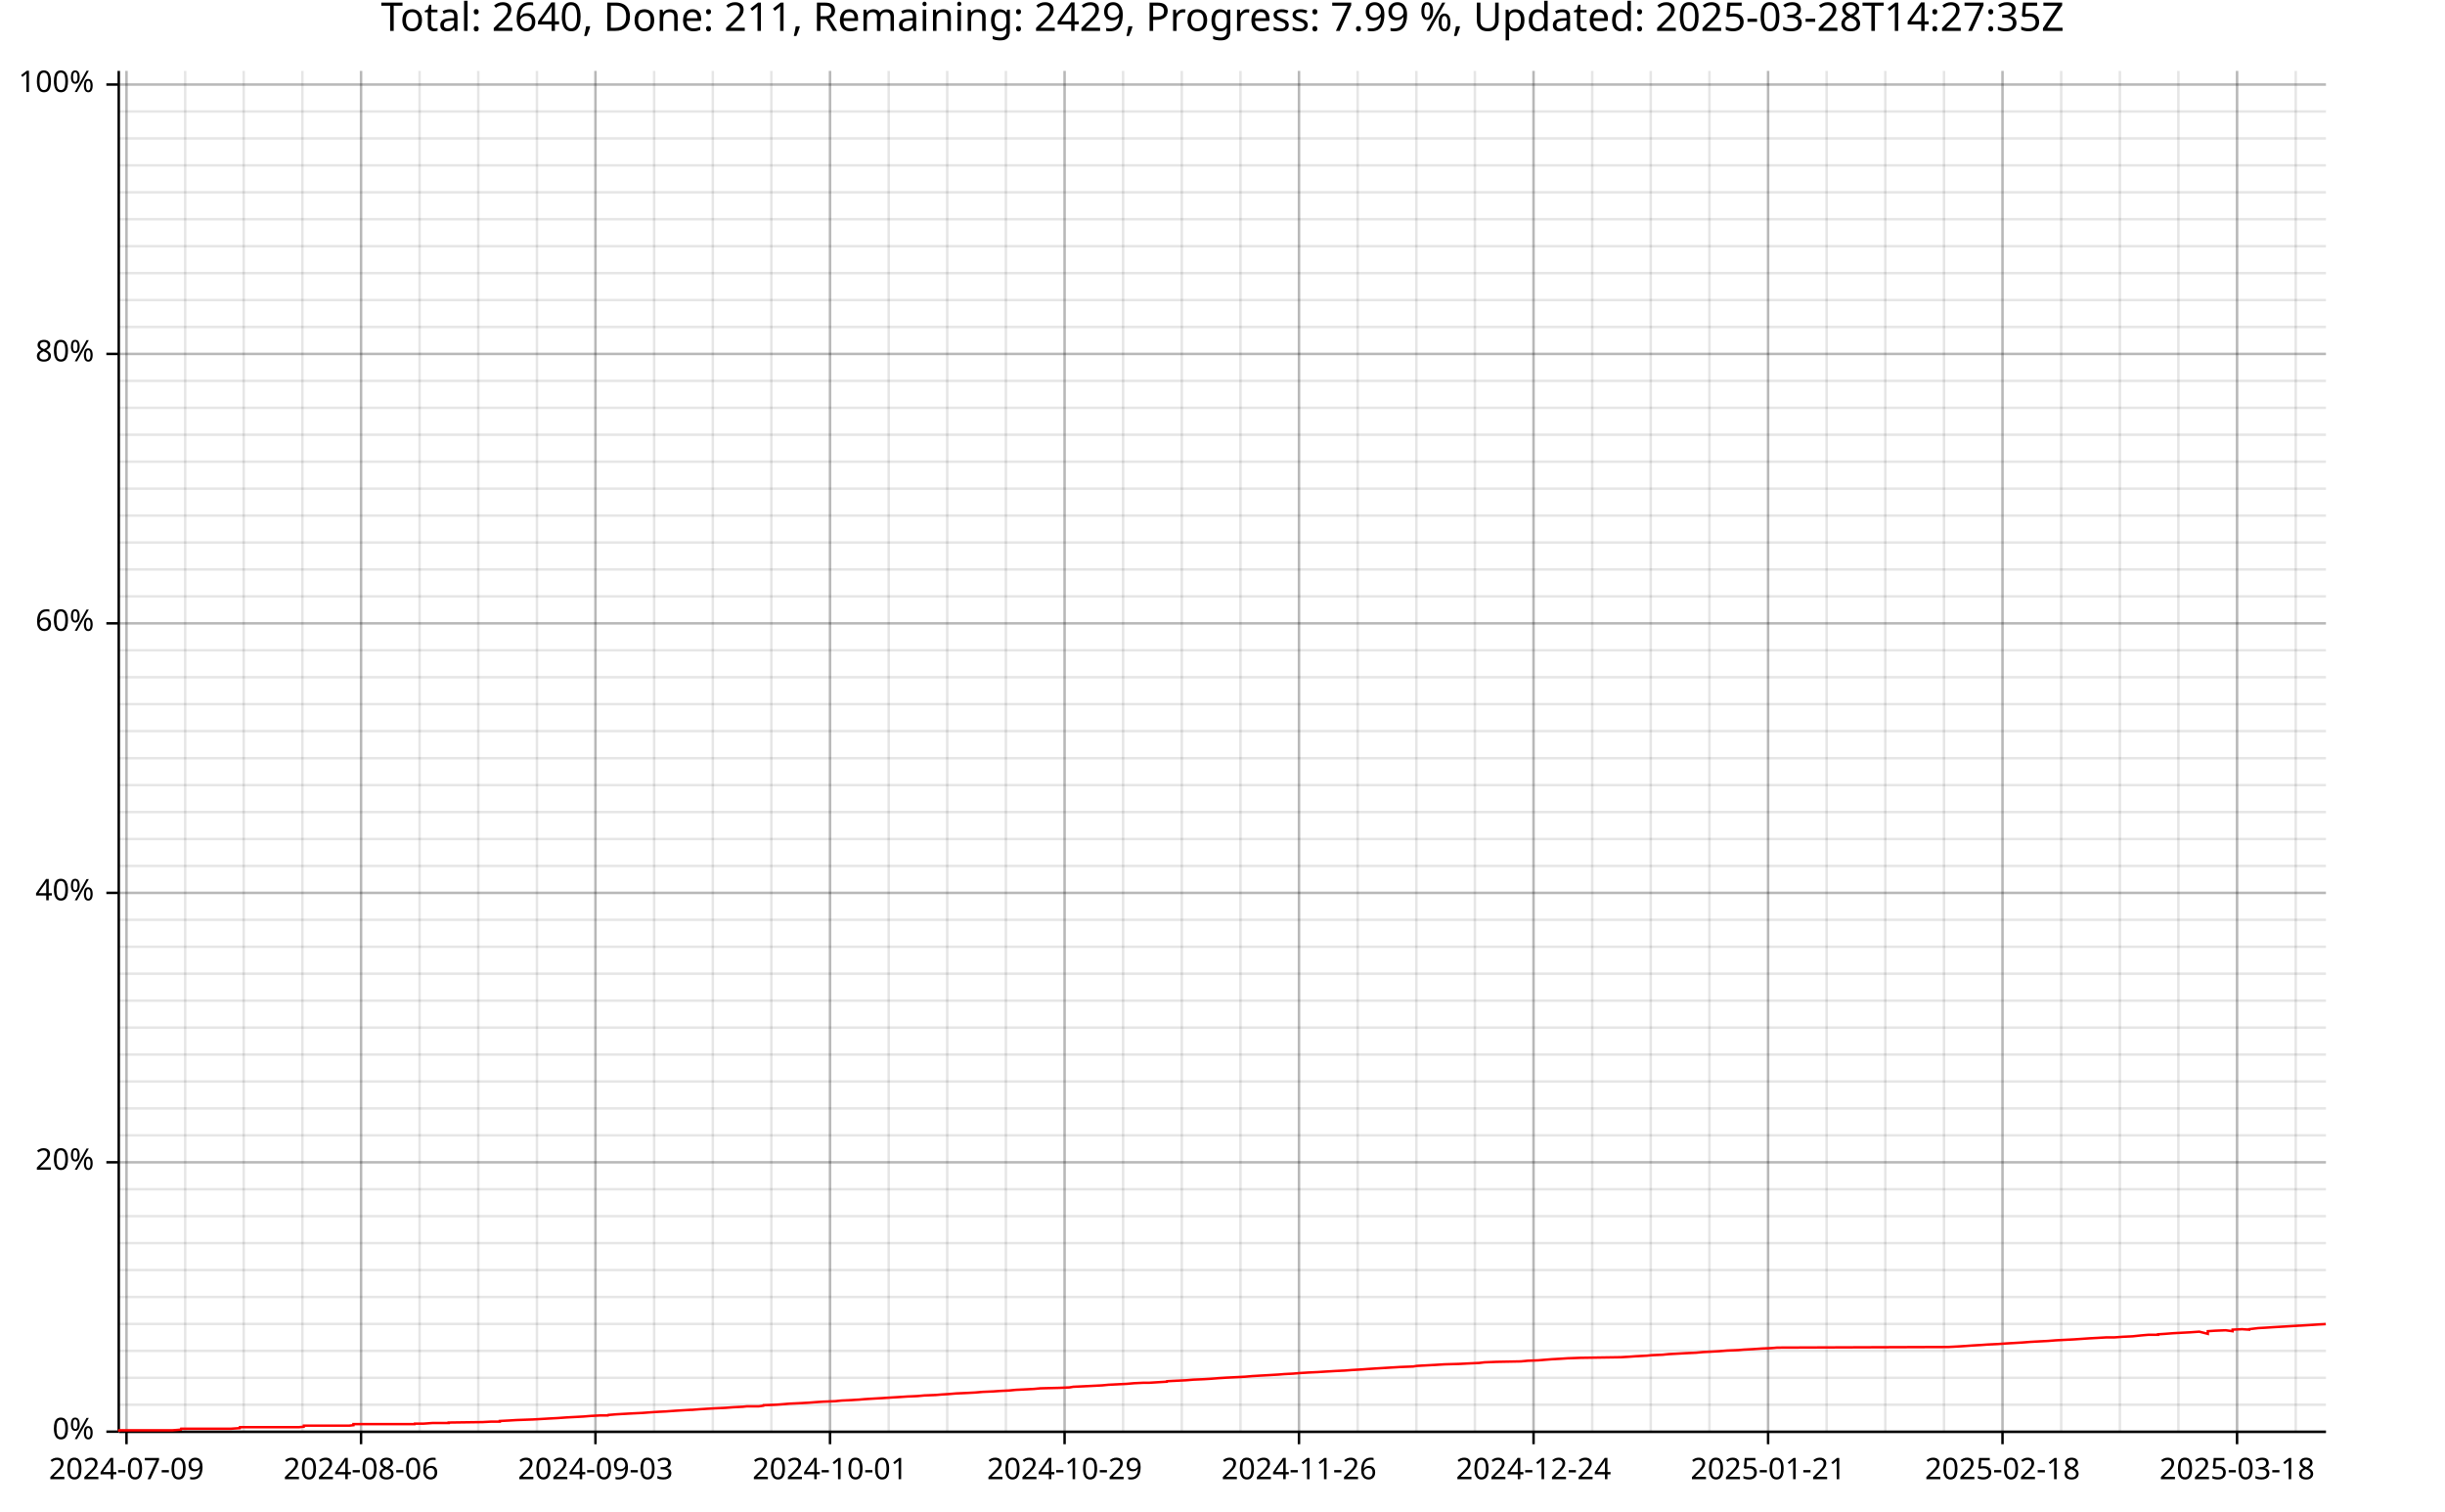
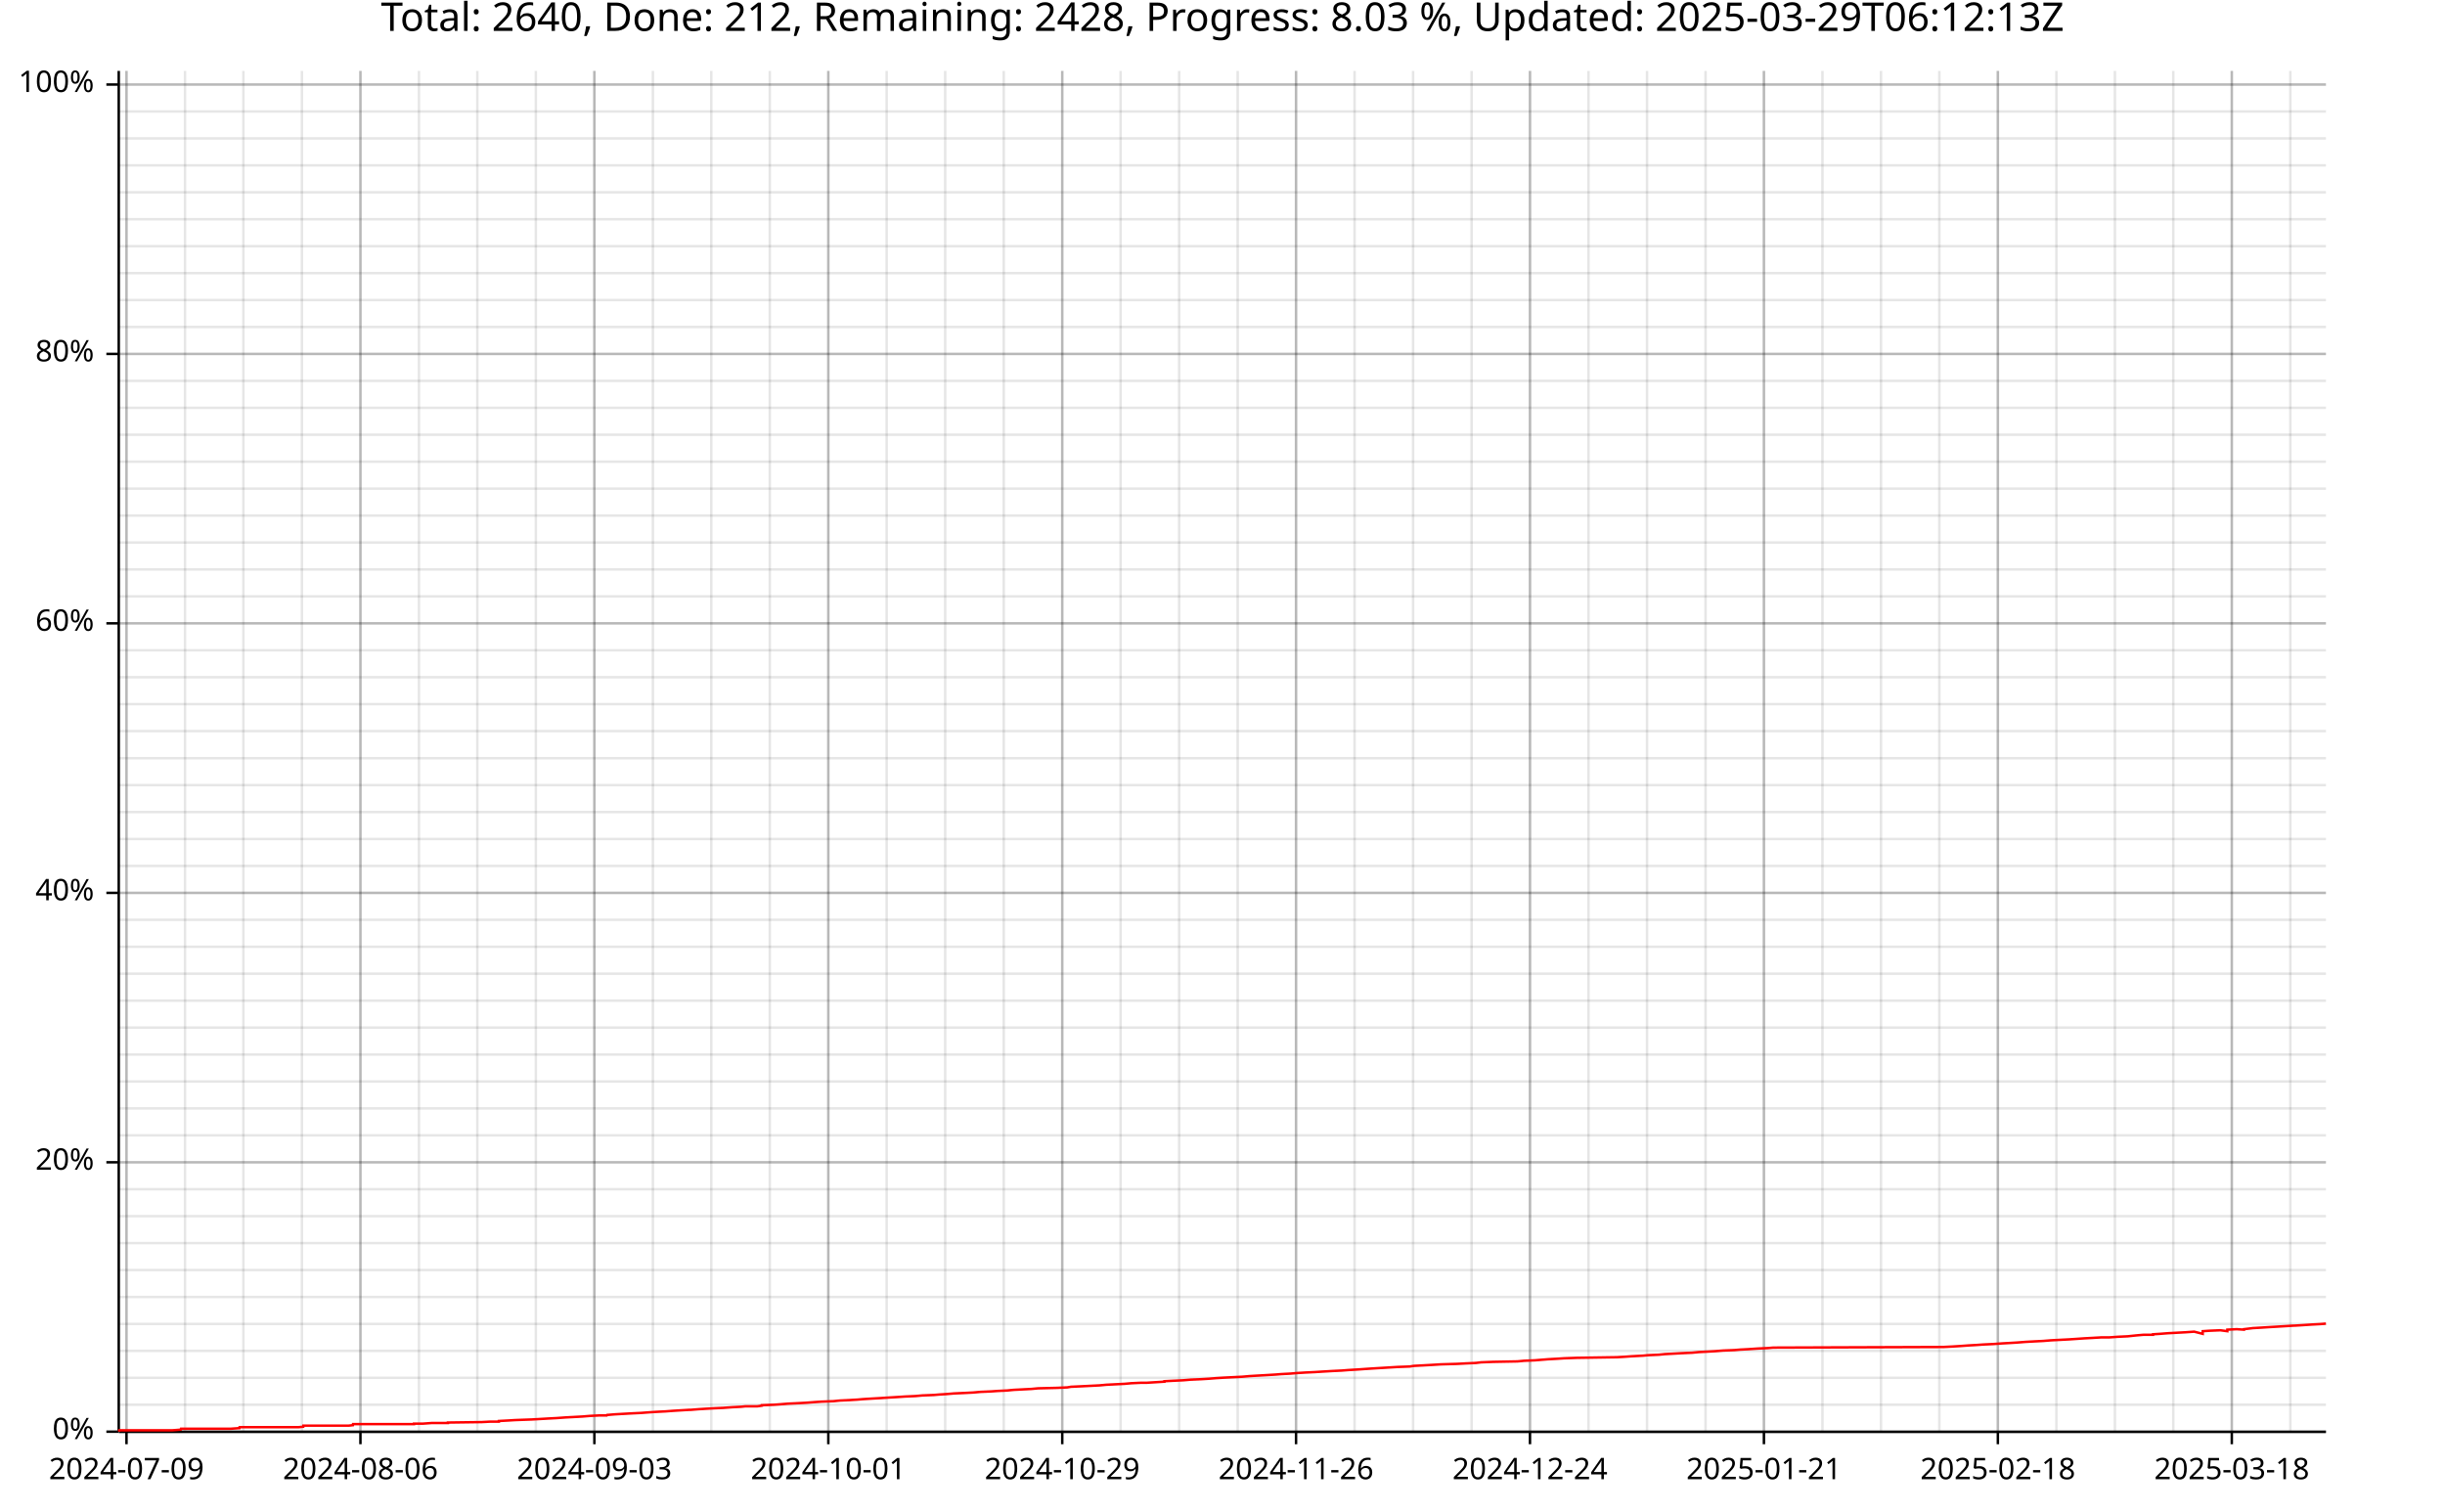
<svg xmlns="http://www.w3.org/2000/svg" width="987" height="610" viewBox="0 0 15792 9760">
  <text x="7896" y="5" dy="0.76em" text-anchor="middle" font-family="sans-serif" font-size="256" opacity="1" fill="#000000">
- Total: 2640, Done: 211, Remaining: 2429, Progress: 7.99 %, Updated: 2025-03-28T14:27:35Z
+ Total: 2640, Done: 212, Remaining: 2428, Progress: 8.03 %, Updated: 2025-03-29T06:12:13Z
</text>
  <line opacity="0.1" stroke="#000000" stroke-width="16" x1="817" y1="9247" x2="817" y2="458" />
-   <line opacity="0.1" stroke="#000000" stroke-width="16" x1="1196" y1="9247" x2="1196" y2="458" />
-   <line opacity="0.1" stroke="#000000" stroke-width="16" x1="1574" y1="9247" x2="1574" y2="458" />
-   <line opacity="0.1" stroke="#000000" stroke-width="16" x1="1953" y1="9247" x2="1953" y2="458" />
-   <line opacity="0.1" stroke="#000000" stroke-width="16" x1="2332" y1="9247" x2="2332" y2="458" />
-   <line opacity="0.1" stroke="#000000" stroke-width="16" x1="2710" y1="9247" x2="2710" y2="458" />
-   <line opacity="0.1" stroke="#000000" stroke-width="16" x1="3089" y1="9247" x2="3089" y2="458" />
-   <line opacity="0.1" stroke="#000000" stroke-width="16" x1="3468" y1="9247" x2="3468" y2="458" />
-   <line opacity="0.1" stroke="#000000" stroke-width="16" x1="3846" y1="9247" x2="3846" y2="458" />
-   <line opacity="0.1" stroke="#000000" stroke-width="16" x1="4225" y1="9247" x2="4225" y2="458" />
-   <line opacity="0.1" stroke="#000000" stroke-width="16" x1="4604" y1="9247" x2="4604" y2="458" />
-   <line opacity="0.1" stroke="#000000" stroke-width="16" x1="4982" y1="9247" x2="4982" y2="458" />
-   <line opacity="0.1" stroke="#000000" stroke-width="16" x1="5361" y1="9247" x2="5361" y2="458" />
-   <line opacity="0.1" stroke="#000000" stroke-width="16" x1="5740" y1="9247" x2="5740" y2="458" />
-   <line opacity="0.1" stroke="#000000" stroke-width="16" x1="6118" y1="9247" x2="6118" y2="458" />
-   <line opacity="0.1" stroke="#000000" stroke-width="16" x1="6497" y1="9247" x2="6497" y2="458" />
-   <line opacity="0.1" stroke="#000000" stroke-width="16" x1="6876" y1="9247" x2="6876" y2="458" />
-   <line opacity="0.1" stroke="#000000" stroke-width="16" x1="7254" y1="9247" x2="7254" y2="458" />
-   <line opacity="0.1" stroke="#000000" stroke-width="16" x1="7633" y1="9247" x2="7633" y2="458" />
-   <line opacity="0.1" stroke="#000000" stroke-width="16" x1="8012" y1="9247" x2="8012" y2="458" />
-   <line opacity="0.1" stroke="#000000" stroke-width="16" x1="8390" y1="9247" x2="8390" y2="458" />
-   <line opacity="0.1" stroke="#000000" stroke-width="16" x1="8769" y1="9247" x2="8769" y2="458" />
-   <line opacity="0.1" stroke="#000000" stroke-width="16" x1="9148" y1="9247" x2="9148" y2="458" />
-   <line opacity="0.1" stroke="#000000" stroke-width="16" x1="9526" y1="9247" x2="9526" y2="458" />
-   <line opacity="0.1" stroke="#000000" stroke-width="16" x1="9905" y1="9247" x2="9905" y2="458" />
-   <line opacity="0.1" stroke="#000000" stroke-width="16" x1="10284" y1="9247" x2="10284" y2="458" />
-   <line opacity="0.1" stroke="#000000" stroke-width="16" x1="10662" y1="9247" x2="10662" y2="458" />
-   <line opacity="0.1" stroke="#000000" stroke-width="16" x1="11041" y1="9247" x2="11041" y2="458" />
-   <line opacity="0.1" stroke="#000000" stroke-width="16" x1="11420" y1="9247" x2="11420" y2="458" />
-   <line opacity="0.1" stroke="#000000" stroke-width="16" x1="11798" y1="9247" x2="11798" y2="458" />
-   <line opacity="0.1" stroke="#000000" stroke-width="16" x1="12177" y1="9247" x2="12177" y2="458" />
-   <line opacity="0.1" stroke="#000000" stroke-width="16" x1="12556" y1="9247" x2="12556" y2="458" />
-   <line opacity="0.1" stroke="#000000" stroke-width="16" x1="12934" y1="9247" x2="12934" y2="458" />
-   <line opacity="0.1" stroke="#000000" stroke-width="16" x1="13313" y1="9247" x2="13313" y2="458" />
-   <line opacity="0.1" stroke="#000000" stroke-width="16" x1="13692" y1="9247" x2="13692" y2="458" />
-   <line opacity="0.1" stroke="#000000" stroke-width="16" x1="14070" y1="9247" x2="14070" y2="458" />
-   <line opacity="0.1" stroke="#000000" stroke-width="16" x1="14449" y1="9247" x2="14449" y2="458" />
-   <line opacity="0.1" stroke="#000000" stroke-width="16" x1="14828" y1="9247" x2="14828" y2="458" />
+   <line opacity="0.1" stroke="#000000" stroke-width="16" x1="1195" y1="9247" x2="1195" y2="458" />
+   <line opacity="0.1" stroke="#000000" stroke-width="16" x1="1572" y1="9247" x2="1572" y2="458" />
+   <line opacity="0.1" stroke="#000000" stroke-width="16" x1="1950" y1="9247" x2="1950" y2="458" />
+   <line opacity="0.1" stroke="#000000" stroke-width="16" x1="2328" y1="9247" x2="2328" y2="458" />
+   <line opacity="0.1" stroke="#000000" stroke-width="16" x1="2706" y1="9247" x2="2706" y2="458" />
+   <line opacity="0.1" stroke="#000000" stroke-width="16" x1="3083" y1="9247" x2="3083" y2="458" />
+   <line opacity="0.1" stroke="#000000" stroke-width="16" x1="3461" y1="9247" x2="3461" y2="458" />
+   <line opacity="0.1" stroke="#000000" stroke-width="16" x1="3839" y1="9247" x2="3839" y2="458" />
+   <line opacity="0.1" stroke="#000000" stroke-width="16" x1="4217" y1="9247" x2="4217" y2="458" />
+   <line opacity="0.1" stroke="#000000" stroke-width="16" x1="4594" y1="9247" x2="4594" y2="458" />
+   <line opacity="0.1" stroke="#000000" stroke-width="16" x1="4972" y1="9247" x2="4972" y2="458" />
+   <line opacity="0.1" stroke="#000000" stroke-width="16" x1="5350" y1="9247" x2="5350" y2="458" />
+   <line opacity="0.1" stroke="#000000" stroke-width="16" x1="5727" y1="9247" x2="5727" y2="458" />
+   <line opacity="0.1" stroke="#000000" stroke-width="16" x1="6105" y1="9247" x2="6105" y2="458" />
+   <line opacity="0.1" stroke="#000000" stroke-width="16" x1="6483" y1="9247" x2="6483" y2="458" />
+   <line opacity="0.1" stroke="#000000" stroke-width="16" x1="6861" y1="9247" x2="6861" y2="458" />
+   <line opacity="0.1" stroke="#000000" stroke-width="16" x1="7238" y1="9247" x2="7238" y2="458" />
+   <line opacity="0.1" stroke="#000000" stroke-width="16" x1="7616" y1="9247" x2="7616" y2="458" />
+   <line opacity="0.1" stroke="#000000" stroke-width="16" x1="7994" y1="9247" x2="7994" y2="458" />
+   <line opacity="0.1" stroke="#000000" stroke-width="16" x1="8371" y1="9247" x2="8371" y2="458" />
+   <line opacity="0.1" stroke="#000000" stroke-width="16" x1="8749" y1="9247" x2="8749" y2="458" />
+   <line opacity="0.1" stroke="#000000" stroke-width="16" x1="9127" y1="9247" x2="9127" y2="458" />
+   <line opacity="0.1" stroke="#000000" stroke-width="16" x1="9505" y1="9247" x2="9505" y2="458" />
+   <line opacity="0.1" stroke="#000000" stroke-width="16" x1="9882" y1="9247" x2="9882" y2="458" />
+   <line opacity="0.1" stroke="#000000" stroke-width="16" x1="10260" y1="9247" x2="10260" y2="458" />
+   <line opacity="0.1" stroke="#000000" stroke-width="16" x1="10638" y1="9247" x2="10638" y2="458" />
+   <line opacity="0.1" stroke="#000000" stroke-width="16" x1="11016" y1="9247" x2="11016" y2="458" />
+   <line opacity="0.1" stroke="#000000" stroke-width="16" x1="11393" y1="9247" x2="11393" y2="458" />
+   <line opacity="0.1" stroke="#000000" stroke-width="16" x1="11771" y1="9247" x2="11771" y2="458" />
+   <line opacity="0.1" stroke="#000000" stroke-width="16" x1="12149" y1="9247" x2="12149" y2="458" />
+   <line opacity="0.1" stroke="#000000" stroke-width="16" x1="12526" y1="9247" x2="12526" y2="458" />
+   <line opacity="0.1" stroke="#000000" stroke-width="16" x1="12904" y1="9247" x2="12904" y2="458" />
+   <line opacity="0.1" stroke="#000000" stroke-width="16" x1="13282" y1="9247" x2="13282" y2="458" />
+   <line opacity="0.1" stroke="#000000" stroke-width="16" x1="13660" y1="9247" x2="13660" y2="458" />
+   <line opacity="0.1" stroke="#000000" stroke-width="16" x1="14037" y1="9247" x2="14037" y2="458" />
+   <line opacity="0.1" stroke="#000000" stroke-width="16" x1="14415" y1="9247" x2="14415" y2="458" />
+   <line opacity="0.1" stroke="#000000" stroke-width="16" x1="14793" y1="9247" x2="14793" y2="458" />
  <line opacity="0.1" stroke="#000000" stroke-width="16" x1="768" y1="9247" x2="15023" y2="9247" />
  <line opacity="0.1" stroke="#000000" stroke-width="16" x1="768" y1="9073" x2="15023" y2="9073" />
  <line opacity="0.1" stroke="#000000" stroke-width="16" x1="768" y1="8899" x2="15023" y2="8899" />
  <line opacity="0.1" stroke="#000000" stroke-width="16" x1="768" y1="8725" x2="15023" y2="8725" />
  <line opacity="0.1" stroke="#000000" stroke-width="16" x1="768" y1="8551" x2="15023" y2="8551" />
  <line opacity="0.1" stroke="#000000" stroke-width="16" x1="768" y1="8377" x2="15023" y2="8377" />
  <line opacity="0.1" stroke="#000000" stroke-width="16" x1="768" y1="8203" x2="15023" y2="8203" />
  <line opacity="0.1" stroke="#000000" stroke-width="16" x1="768" y1="8029" x2="15023" y2="8029" />
  <line opacity="0.1" stroke="#000000" stroke-width="16" x1="768" y1="7855" x2="15023" y2="7855" />
  <line opacity="0.1" stroke="#000000" stroke-width="16" x1="768" y1="7681" x2="15023" y2="7681" />
  <line opacity="0.1" stroke="#000000" stroke-width="16" x1="768" y1="7507" x2="15023" y2="7507" />
  <line opacity="0.1" stroke="#000000" stroke-width="16" x1="768" y1="7333" x2="15023" y2="7333" />
  <line opacity="0.1" stroke="#000000" stroke-width="16" x1="768" y1="7159" x2="15023" y2="7159" />
  <line opacity="0.1" stroke="#000000" stroke-width="16" x1="768" y1="6985" x2="15023" y2="6985" />
  <line opacity="0.1" stroke="#000000" stroke-width="16" x1="768" y1="6811" x2="15023" y2="6811" />
  <line opacity="0.1" stroke="#000000" stroke-width="16" x1="768" y1="6637" x2="15023" y2="6637" />
  <line opacity="0.1" stroke="#000000" stroke-width="16" x1="768" y1="6463" x2="15023" y2="6463" />
  <line opacity="0.1" stroke="#000000" stroke-width="16" x1="768" y1="6289" x2="15023" y2="6289" />
  <line opacity="0.1" stroke="#000000" stroke-width="16" x1="768" y1="6115" x2="15023" y2="6115" />
  <line opacity="0.1" stroke="#000000" stroke-width="16" x1="768" y1="5941" x2="15023" y2="5941" />
  <line opacity="0.1" stroke="#000000" stroke-width="16" x1="768" y1="5767" x2="15023" y2="5767" />
  <line opacity="0.1" stroke="#000000" stroke-width="16" x1="768" y1="5593" x2="15023" y2="5593" />
  <line opacity="0.1" stroke="#000000" stroke-width="16" x1="768" y1="5419" x2="15023" y2="5419" />
  <line opacity="0.1" stroke="#000000" stroke-width="16" x1="768" y1="5245" x2="15023" y2="5245" />
  <line opacity="0.1" stroke="#000000" stroke-width="16" x1="768" y1="5071" x2="15023" y2="5071" />
  <line opacity="0.1" stroke="#000000" stroke-width="16" x1="768" y1="4897" x2="15023" y2="4897" />
  <line opacity="0.1" stroke="#000000" stroke-width="16" x1="768" y1="4722" x2="15023" y2="4722" />
  <line opacity="0.1" stroke="#000000" stroke-width="16" x1="768" y1="4548" x2="15023" y2="4548" />
  <line opacity="0.1" stroke="#000000" stroke-width="16" x1="768" y1="4374" x2="15023" y2="4374" />
  <line opacity="0.1" stroke="#000000" stroke-width="16" x1="768" y1="4200" x2="15023" y2="4200" />
  <line opacity="0.1" stroke="#000000" stroke-width="16" x1="768" y1="4026" x2="15023" y2="4026" />
  <line opacity="0.1" stroke="#000000" stroke-width="16" x1="768" y1="3852" x2="15023" y2="3852" />
  <line opacity="0.1" stroke="#000000" stroke-width="16" x1="768" y1="3678" x2="15023" y2="3678" />
  <line opacity="0.1" stroke="#000000" stroke-width="16" x1="768" y1="3504" x2="15023" y2="3504" />
  <line opacity="0.1" stroke="#000000" stroke-width="16" x1="768" y1="3330" x2="15023" y2="3330" />
  <line opacity="0.1" stroke="#000000" stroke-width="16" x1="768" y1="3156" x2="15023" y2="3156" />
  <line opacity="0.1" stroke="#000000" stroke-width="16" x1="768" y1="2982" x2="15023" y2="2982" />
  <line opacity="0.1" stroke="#000000" stroke-width="16" x1="768" y1="2808" x2="15023" y2="2808" />
  <line opacity="0.1" stroke="#000000" stroke-width="16" x1="768" y1="2634" x2="15023" y2="2634" />
  <line opacity="0.1" stroke="#000000" stroke-width="16" x1="768" y1="2460" x2="15023" y2="2460" />
  <line opacity="0.1" stroke="#000000" stroke-width="16" x1="768" y1="2286" x2="15023" y2="2286" />
  <line opacity="0.1" stroke="#000000" stroke-width="16" x1="768" y1="2112" x2="15023" y2="2112" />
  <line opacity="0.1" stroke="#000000" stroke-width="16" x1="768" y1="1938" x2="15023" y2="1938" />
  <line opacity="0.1" stroke="#000000" stroke-width="16" x1="768" y1="1764" x2="15023" y2="1764" />
  <line opacity="0.1" stroke="#000000" stroke-width="16" x1="768" y1="1590" x2="15023" y2="1590" />
  <line opacity="0.1" stroke="#000000" stroke-width="16" x1="768" y1="1416" x2="15023" y2="1416" />
  <line opacity="0.1" stroke="#000000" stroke-width="16" x1="768" y1="1242" x2="15023" y2="1242" />
  <line opacity="0.1" stroke="#000000" stroke-width="16" x1="768" y1="1068" x2="15023" y2="1068" />
  <line opacity="0.1" stroke="#000000" stroke-width="16" x1="768" y1="894" x2="15023" y2="894" />
  <line opacity="0.1" stroke="#000000" stroke-width="16" x1="768" y1="720" x2="15023" y2="720" />
  <line opacity="0.1" stroke="#000000" stroke-width="16" x1="768" y1="546" x2="15023" y2="546" />
  <line opacity="0.2" stroke="#000000" stroke-width="16" x1="817" y1="9247" x2="817" y2="458" />
-   <line opacity="0.2" stroke="#000000" stroke-width="16" x1="2332" y1="9247" x2="2332" y2="458" />
-   <line opacity="0.2" stroke="#000000" stroke-width="16" x1="3846" y1="9247" x2="3846" y2="458" />
-   <line opacity="0.2" stroke="#000000" stroke-width="16" x1="5361" y1="9247" x2="5361" y2="458" />
-   <line opacity="0.2" stroke="#000000" stroke-width="16" x1="6876" y1="9247" x2="6876" y2="458" />
-   <line opacity="0.2" stroke="#000000" stroke-width="16" x1="8390" y1="9247" x2="8390" y2="458" />
-   <line opacity="0.2" stroke="#000000" stroke-width="16" x1="9905" y1="9247" x2="9905" y2="458" />
-   <line opacity="0.2" stroke="#000000" stroke-width="16" x1="11420" y1="9247" x2="11420" y2="458" />
-   <line opacity="0.2" stroke="#000000" stroke-width="16" x1="12934" y1="9247" x2="12934" y2="458" />
-   <line opacity="0.2" stroke="#000000" stroke-width="16" x1="14449" y1="9247" x2="14449" y2="458" />
+   <line opacity="0.2" stroke="#000000" stroke-width="16" x1="2328" y1="9247" x2="2328" y2="458" />
+   <line opacity="0.2" stroke="#000000" stroke-width="16" x1="3839" y1="9247" x2="3839" y2="458" />
+   <line opacity="0.2" stroke="#000000" stroke-width="16" x1="5350" y1="9247" x2="5350" y2="458" />
+   <line opacity="0.2" stroke="#000000" stroke-width="16" x1="6861" y1="9247" x2="6861" y2="458" />
+   <line opacity="0.2" stroke="#000000" stroke-width="16" x1="8371" y1="9247" x2="8371" y2="458" />
+   <line opacity="0.2" stroke="#000000" stroke-width="16" x1="9882" y1="9247" x2="9882" y2="458" />
+   <line opacity="0.2" stroke="#000000" stroke-width="16" x1="11393" y1="9247" x2="11393" y2="458" />
+   <line opacity="0.2" stroke="#000000" stroke-width="16" x1="12904" y1="9247" x2="12904" y2="458" />
+   <line opacity="0.2" stroke="#000000" stroke-width="16" x1="14415" y1="9247" x2="14415" y2="458" />
  <line opacity="0.2" stroke="#000000" stroke-width="16" x1="768" y1="9247" x2="15023" y2="9247" />
  <line opacity="0.2" stroke="#000000" stroke-width="16" x1="768" y1="7507" x2="15023" y2="7507" />
  <line opacity="0.2" stroke="#000000" stroke-width="16" x1="768" y1="5767" x2="15023" y2="5767" />
  <line opacity="0.2" stroke="#000000" stroke-width="16" x1="768" y1="4026" x2="15023" y2="4026" />
  <line opacity="0.2" stroke="#000000" stroke-width="16" x1="768" y1="2286" x2="15023" y2="2286" />
  <line opacity="0.2" stroke="#000000" stroke-width="16" x1="768" y1="546" x2="15023" y2="546" />
  <polyline fill="none" opacity="1" stroke="#000000" stroke-width="16" points="767,458 767,9247 " />
  <text x="608" y="9247" dy="0.5ex" text-anchor="end" font-family="sans-serif" font-size="192" opacity="1" fill="#000000">
0%
</text>
  <polyline fill="none" opacity="1" stroke="#000000" stroke-width="16" points="687,9247 767,9247 " />
  <text x="608" y="7507" dy="0.5ex" text-anchor="end" font-family="sans-serif" font-size="192" opacity="1" fill="#000000">
20%
</text>
  <polyline fill="none" opacity="1" stroke="#000000" stroke-width="16" points="687,7507 767,7507 " />
  <text x="608" y="5767" dy="0.5ex" text-anchor="end" font-family="sans-serif" font-size="192" opacity="1" fill="#000000">
40%
</text>
  <polyline fill="none" opacity="1" stroke="#000000" stroke-width="16" points="687,5767 767,5767 " />
  <text x="608" y="4026" dy="0.5ex" text-anchor="end" font-family="sans-serif" font-size="192" opacity="1" fill="#000000">
60%
</text>
  <polyline fill="none" opacity="1" stroke="#000000" stroke-width="16" points="687,4026 767,4026 " />
  <text x="608" y="2286" dy="0.5ex" text-anchor="end" font-family="sans-serif" font-size="192" opacity="1" fill="#000000">
80%
</text>
  <polyline fill="none" opacity="1" stroke="#000000" stroke-width="16" points="687,2286 767,2286 " />
  <text x="608" y="546" dy="0.5ex" text-anchor="end" font-family="sans-serif" font-size="192" opacity="1" fill="#000000">
100%
</text>
  <polyline fill="none" opacity="1" stroke="#000000" stroke-width="16" points="687,546 767,546 " />
  <polyline fill="none" opacity="1" stroke="#000000" stroke-width="16" points="768,9248 15023,9248 " />
  <text x="817" y="9408" dy="0.76em" text-anchor="middle" font-family="sans-serif" font-size="192" opacity="1" fill="#000000">
2024-07-09
</text>
  <polyline fill="none" opacity="1" stroke="#000000" stroke-width="16" points="817,9248 817,9328 " />
-   <text x="2332" y="9408" dy="0.76em" text-anchor="middle" font-family="sans-serif" font-size="192" opacity="1" fill="#000000">
+   <text x="2328" y="9408" dy="0.76em" text-anchor="middle" font-family="sans-serif" font-size="192" opacity="1" fill="#000000">
2024-08-06
</text>
-   <polyline fill="none" opacity="1" stroke="#000000" stroke-width="16" points="2332,9248 2332,9328 " />
-   <text x="3846" y="9408" dy="0.76em" text-anchor="middle" font-family="sans-serif" font-size="192" opacity="1" fill="#000000">
+   <polyline fill="none" opacity="1" stroke="#000000" stroke-width="16" points="2328,9248 2328,9328 " />
+   <text x="3839" y="9408" dy="0.76em" text-anchor="middle" font-family="sans-serif" font-size="192" opacity="1" fill="#000000">
2024-09-03
</text>
-   <polyline fill="none" opacity="1" stroke="#000000" stroke-width="16" points="3846,9248 3846,9328 " />
-   <text x="5361" y="9408" dy="0.76em" text-anchor="middle" font-family="sans-serif" font-size="192" opacity="1" fill="#000000">
+   <polyline fill="none" opacity="1" stroke="#000000" stroke-width="16" points="3839,9248 3839,9328 " />
+   <text x="5350" y="9408" dy="0.76em" text-anchor="middle" font-family="sans-serif" font-size="192" opacity="1" fill="#000000">
2024-10-01
</text>
-   <polyline fill="none" opacity="1" stroke="#000000" stroke-width="16" points="5361,9248 5361,9328 " />
-   <text x="6876" y="9408" dy="0.76em" text-anchor="middle" font-family="sans-serif" font-size="192" opacity="1" fill="#000000">
+   <polyline fill="none" opacity="1" stroke="#000000" stroke-width="16" points="5350,9248 5350,9328 " />
+   <text x="6861" y="9408" dy="0.76em" text-anchor="middle" font-family="sans-serif" font-size="192" opacity="1" fill="#000000">
2024-10-29
</text>
-   <polyline fill="none" opacity="1" stroke="#000000" stroke-width="16" points="6876,9248 6876,9328 " />
-   <text x="8390" y="9408" dy="0.76em" text-anchor="middle" font-family="sans-serif" font-size="192" opacity="1" fill="#000000">
+   <polyline fill="none" opacity="1" stroke="#000000" stroke-width="16" points="6861,9248 6861,9328 " />
+   <text x="8371" y="9408" dy="0.76em" text-anchor="middle" font-family="sans-serif" font-size="192" opacity="1" fill="#000000">
2024-11-26
</text>
-   <polyline fill="none" opacity="1" stroke="#000000" stroke-width="16" points="8390,9248 8390,9328 " />
-   <text x="9905" y="9408" dy="0.76em" text-anchor="middle" font-family="sans-serif" font-size="192" opacity="1" fill="#000000">
+   <polyline fill="none" opacity="1" stroke="#000000" stroke-width="16" points="8371,9248 8371,9328 " />
+   <text x="9882" y="9408" dy="0.76em" text-anchor="middle" font-family="sans-serif" font-size="192" opacity="1" fill="#000000">
2024-12-24
</text>
-   <polyline fill="none" opacity="1" stroke="#000000" stroke-width="16" points="9905,9248 9905,9328 " />
-   <text x="11420" y="9408" dy="0.76em" text-anchor="middle" font-family="sans-serif" font-size="192" opacity="1" fill="#000000">
+   <polyline fill="none" opacity="1" stroke="#000000" stroke-width="16" points="9882,9248 9882,9328 " />
+   <text x="11393" y="9408" dy="0.76em" text-anchor="middle" font-family="sans-serif" font-size="192" opacity="1" fill="#000000">
2025-01-21
</text>
-   <polyline fill="none" opacity="1" stroke="#000000" stroke-width="16" points="11420,9248 11420,9328 " />
-   <text x="12934" y="9408" dy="0.76em" text-anchor="middle" font-family="sans-serif" font-size="192" opacity="1" fill="#000000">
+   <polyline fill="none" opacity="1" stroke="#000000" stroke-width="16" points="11393,9248 11393,9328 " />
+   <text x="12904" y="9408" dy="0.76em" text-anchor="middle" font-family="sans-serif" font-size="192" opacity="1" fill="#000000">
2025-02-18
</text>
-   <polyline fill="none" opacity="1" stroke="#000000" stroke-width="16" points="12934,9248 12934,9328 " />
-   <text x="14449" y="9408" dy="0.76em" text-anchor="middle" font-family="sans-serif" font-size="192" opacity="1" fill="#000000">
+   <polyline fill="none" opacity="1" stroke="#000000" stroke-width="16" points="12904,9248 12904,9328 " />
+   <text x="14415" y="9408" dy="0.76em" text-anchor="middle" font-family="sans-serif" font-size="192" opacity="1" fill="#000000">
2025-03-18
</text>
-   <polyline fill="none" opacity="1" stroke="#000000" stroke-width="16" points="14449,9248 14449,9328 " />
-   <polyline fill="none" opacity="1" stroke="#FF0000" stroke-width="16" points="768,9247 769,9244 769,9241 770,9238 844,9238 898,9238 951,9238 1009,9238 1061,9238 1115,9238 1168,9234 1168,9234 1169,9231 1169,9231 1170,9228 1225,9228 1279,9228 1280,9228 1334,9228 1388,9228 1491,9228 1491,9228 1548,9224 1548,9221 1549,9218 1604,9218 1658,9218 1758,9218 1759,9218 1818,9218 1930,9218 1930,9218 1962,9215 1963,9211 1963,9211 1963,9208 1982,9208 1982,9208 2036,9208 2092,9208 2145,9208 2198,9208 2256,9208 2283,9205 2283,9201 2283,9198 2360,9198 2417,9198 2469,9198 2521,9198 2521,9198 2522,9198 2577,9198 2625,9198 2625,9198 2678,9198 2679,9195 2679,9195 2679,9195 2737,9195 2793,9191 2793,9191 2838,9191 2898,9191 2898,9188 2898,9188 3116,9185 3116,9185 3173,9182 3173,9182 3228,9182 3228,9178 3228,9178 3285,9175 3285,9175 3335,9172 3335,9172 3444,9168 3444,9168 3444,9168 3496,9165 3496,9165 3547,9162 3547,9162 3604,9159 3604,9159 3659,9155 3659,9155 3715,9152 3716,9152 3770,9149 3770,9149 3819,9145 3819,9145 3820,9145 3879,9142 3879,9142 3926,9142 3927,9142 3929,9139 3929,9139 3978,9135 3978,9135 4030,9132 4030,9132 4083,9129 4083,9129 4146,9126 4146,9126 4200,9122 4200,9122 4245,9119 4245,9119 4305,9116 4305,9116 4359,9112 4359,9112 4408,9109 4408,9109 4459,9106 4459,9106 4469,9106 4519,9102 4519,9102 4566,9099 4566,9099 4619,9096 4619,9096 4685,9093 4685,9093 4738,9089 4738,9089 4796,9086 4796,9086 4797,9086 4825,9083 4825,9083 4902,9083 4931,9079 4931,9079 4932,9076 4932,9076 5010,9073 5010,9073 5051,9070 5051,9070 5100,9066 5100,9066 5164,9063 5165,9063 5220,9060 5220,9060 5220,9060 5271,9056 5271,9056 5317,9053 5318,9053 5396,9050 5396,9050 5435,9046 5435,9046 5499,9043 5499,9043 5549,9040 5549,9040 5583,9037 5583,9037 5648,9033 5648,9033 5702,9030 5702,9030 5747,9027 5747,9027 5814,9023 5814,9023 5858,9020 5858,9020 5926,9017 5926,9017 5970,9013 5970,9013 6045,9010 6045,9010 6080,9007 6080,9007 6128,9004 6128,9004 6128,9004 6128,9004 6128,9004 6128,9004 6176,9000 6176,9000 6244,8997 6244,8997 6300,8994 6300,8994 6346,8990 6346,8990 6415,8987 6415,8987 6459,8984 6459,8984 6519,8981 6519,8981 6560,8977 6560,8977 6619,8974 6677,8971 6677,8971 6720,8967 6842,8964 6842,8964 6909,8961 6932,8957 6998,8954 7058,8951 7118,8948 7160,8944 7220,8941 7279,8938 7279,8938 7324,8934 7324,8934 7388,8931 7388,8931 7424,8931 7472,8928 7472,8928 7537,8924 7537,8924 7538,8921 7538,8921 7598,8918 7598,8918 7660,8915 7660,8915 7707,8911 7707,8911 7775,8908 7775,8908 7824,8905 7824,8905 7875,8901 7875,8901 7924,8898 7924,8898 7983,8895 7983,8895 8042,8892 8042,8892 8088,8888 8088,8888 8138,8885 8138,8885 8191,8882 8191,8882 8258,8878 8258,8878 8294,8875 8294,8875 8352,8872 8352,8872 8400,8868 8400,8868 8449,8865 8449,8865 8512,8862 8512,8862 8559,8859 8559,8859 8627,8855 8627,8855 8689,8852 8689,8852 8727,8849 8727,8849 8794,8845 8794,8845 8836,8842 8836,8842 8881,8839 8881,8839 8947,8835 8947,8835 8997,8832 8997,8832 9047,8829 9047,8829 9127,8826 9127,8826 9152,8822 9152,8822 9208,8819 9209,8819 9263,8816 9264,8816 9329,8812 9329,8812 9432,8809 9432,8809 9490,8806 9490,8806 9555,8803 9555,8803 9588,8799 9588,8799 9665,8796 9665,8796 9823,8793 9823,8793 9867,8789 9867,8789 9937,8786 9937,8786 9974,8783 9974,8783 10024,8779 10024,8779 10079,8776 10079,8776 10125,8773 10125,8773 10208,8770 10208,8770 10468,8766 10468,8766 10521,8763 10561,8760 10561,8760 10638,8756 10638,8756 10667,8753 10667,8753 10739,8750 10739,8750 10778,8746 10778,8746 10836,8743 10836,8743 10887,8740 10887,8740 10955,8737 10955,8737 10996,8733 10996,8733 10996,8733 10996,8733 11055,8730 11055,8730 11106,8727 11106,8727 11155,8723 11155,8723 11230,8720 11230,8720 11264,8717 11264,8717 11322,8714 11379,8710 11379,8710 11445,8707 11445,8707 11479,8704 11479,8704 12582,8700 12582,8700 12640,8697 12640,8697 12689,8694 12689,8694 12745,8690 12745,8690 12798,8687 12798,8687 12798,8687 12798,8687 12840,8684 12840,8684 12904,8681 12904,8681 12960,8677 12960,8677 13013,8674 13013,8674 13063,8671 13063,8671 13114,8667 13114,8667 13169,8664 13169,8664 13228,8661 13228,8661 13278,8657 13278,8657 13335,8654 13335,8654 13394,8651 13394,8651 13438,8648 13438,8648 13496,8644 13497,8644 13552,8641 13552,8641 13605,8638 13605,8638 13656,8638 13656,8638 13712,8634 13713,8634 13775,8631 13775,8631 13832,8625 13832,8625 13879,8621 13879,8621 13939,8621 13939,8621 13939,8618 13985,8615 13985,8615 14036,8611 14036,8611 14092,8608 14092,8608 14149,8605 14149,8605 14205,8601 14205,8601 14260,8615 14260,8615 14260,8598 14305,8595 14305,8595 14375,8592 14375,8592 14420,8598 14420,8598 14420,8588 14481,8585 14481,8585 14481,8585 14527,8588 14527,8585 14527,8585 14585,8578 14637,8575 14637,8575 14684,8572 14684,8572 14751,8568 14752,8568 14802,8565 14802,8565 14850,8562 14850,8562 14855,8562 14856,8562 14856,8562 14906,8559 14906,8559 14967,8555 14967,8555 15022,8552 " />
+   <polyline fill="none" opacity="1" stroke="#000000" stroke-width="16" points="14415,9248 14415,9328 " />
+   <polyline fill="none" opacity="1" stroke="#FF0000" stroke-width="16" points="768,9247 769,9244 769,9241 770,9238 844,9238 897,9238 951,9238 1008,9238 1060,9238 1114,9238 1167,9234 1167,9234 1168,9231 1168,9231 1169,9228 1224,9228 1278,9228 1279,9228 1332,9228 1386,9228 1489,9228 1490,9228 1546,9224 1546,9221 1547,9218 1602,9218 1656,9218 1756,9218 1756,9218 1815,9218 1927,9218 1927,9218 1959,9215 1960,9211 1960,9211 1960,9208 1979,9208 1979,9208 2033,9208 2089,9208 2141,9208 2194,9208 2252,9208 2279,9205 2279,9201 2280,9198 2356,9198 2413,9198 2465,9198 2516,9198 2516,9198 2517,9198 2572,9198 2620,9198 2620,9198 2674,9198 2674,9195 2674,9195 2674,9195 2733,9195 2788,9191 2788,9191 2833,9191 2893,9191 2893,9188 2893,9188 3111,9185 3111,9185 3167,9182 3167,9182 3222,9182 3222,9178 3222,9178 3278,9175 3278,9175 3328,9172 3328,9172 3437,9168 3437,9168 3437,9168 3489,9165 3489,9165 3540,9162 3540,9162 3597,9159 3597,9159 3652,9155 3652,9155 3708,9152 3708,9152 3763,9149 3763,9149 3812,9145 3812,9145 3812,9145 3872,9142 3872,9142 3918,9142 3919,9142 3921,9139 3921,9139 3970,9135 3970,9135 4022,9132 4022,9132 4075,9129 4075,9129 4138,9126 4138,9126 4192,9122 4192,9122 4237,9119 4237,9119 4296,9116 4297,9116 4350,9112 4350,9112 4399,9109 4399,9109 4449,9106 4450,9106 4460,9106 4509,9102 4509,9102 4556,9099 4556,9099 4610,9096 4610,9096 4675,9093 4675,9093 4729,9089 4729,9089 4786,9086 4786,9086 4787,9086 4815,9083 4815,9083 4892,9083 4921,9079 4921,9079 4921,9076 4921,9076 4999,9073 4999,9073 5040,9070 5040,9070 5090,9066 5090,9066 5154,9063 5154,9063 5209,9060 5209,9060 5209,9060 5260,9056 5260,9056 5306,9053 5306,9053 5384,9050 5384,9050 5423,9046 5423,9046 5487,9043 5487,9043 5537,9040 5537,9040 5571,9037 5571,9037 5636,9033 5636,9033 5689,9030 5689,9030 5734,9027 5734,9027 5801,9023 5801,9023 5845,9020 5845,9020 5913,9017 5913,9017 5957,9013 5957,9013 6032,9010 6032,9010 6067,9007 6067,9007 6115,9004 6115,9004 6115,9004 6115,9004 6115,9004 6115,9004 6162,9000 6162,9000 6230,8997 6230,8997 6287,8994 6287,8994 6332,8990 6332,8990 6401,8987 6401,8987 6444,8984 6444,8984 6505,8981 6505,8981 6546,8977 6546,8977 6604,8974 6662,8971 6662,8971 6705,8967 6827,8964 6827,8964 6894,8961 6917,8957 6983,8954 7042,8951 7102,8948 7145,8944 7204,8941 7263,8938 7263,8938 7308,8934 7308,8934 7372,8931 7372,8931 7408,8931 7456,8928 7456,8928 7521,8924 7521,8924 7521,8921 7521,8921 7581,8918 7581,8918 7643,8915 7643,8915 7690,8911 7690,8911 7757,8908 7757,8908 7807,8905 7807,8905 7857,8901 7857,8901 7906,8898 7906,8898 7965,8895 7965,8895 8024,8892 8024,8892 8070,8888 8070,8888 8120,8885 8120,8885 8173,8882 8173,8882 8239,8878 8239,8878 8276,8875 8276,8875 8333,8872 8333,8872 8381,8868 8381,8868 8430,8865 8430,8865 8493,8862 8493,8862 8540,8859 8540,8859 8608,8855 8608,8855 8669,8852 8669,8852 8707,8849 8707,8849 8774,8845 8774,8845 8816,8842 8816,8842 8861,8839 8861,8839 8927,8835 8927,8835 8977,8832 8977,8832 9026,8829 9026,8829 9106,8826 9106,8826 9131,8822 9131,8822 9187,8819 9188,8819 9242,8816 9242,8816 9308,8812 9308,8812 9411,8809 9411,8809 9468,8806 9468,8806 9533,8803 9533,8803 9566,8799 9566,8799 9643,8796 9643,8796 9801,8793 9801,8793 9844,8789 9844,8789 9914,8786 9914,8786 9951,8783 9951,8783 10001,8779 10001,8779 10056,8776 10056,8776 10102,8773 10102,8773 10185,8770 10185,8770 10444,8766 10444,8766 10496,8763 10537,8760 10537,8760 10613,8756 10613,8756 10643,8753 10643,8753 10714,8750 10714,8750 10753,8746 10753,8746 10811,8743 10811,8743 10862,8740 10862,8740 10930,8737 10930,8737 10971,8733 10971,8733 10971,8733 10971,8733 11029,8730 11029,8730 11080,8727 11080,8727 11129,8723 11129,8723 11204,8720 11204,8720 11238,8717 11238,8717 11295,8714 11353,8710 11353,8710 11419,8707 11419,8707 11453,8704 11453,8704 12552,8700 12552,8700 12611,8697 12611,8697 12660,8694 12660,8694 12715,8690 12715,8690 12768,8687 12768,8687 12768,8687 12768,8687 12810,8684 12810,8684 12874,8681 12874,8681 12930,8677 12930,8677 12983,8674 12983,8674 13032,8671 13032,8671 13083,8667 13083,8667 13138,8664 13138,8664 13197,8661 13197,8661 13247,8657 13247,8657 13304,8654 13304,8654 13362,8651 13362,8651 13407,8648 13407,8648 13465,8644 13466,8644 13520,8641 13520,8641 13573,8638 13573,8638 13624,8638 13624,8638 13680,8634 13680,8634 13743,8631 13743,8631 13800,8625 13800,8625 13847,8621 13847,8621 13906,8621 13906,8621 13906,8618 13952,8615 13952,8615 14003,8611 14003,8611 14059,8608 14059,8608 14115,8605 14115,8605 14172,8601 14172,8601 14227,8615 14227,8615 14227,8598 14271,8595 14271,8595 14341,8592 14341,8592 14386,8598 14386,8598 14386,8588 14447,8585 14447,8585 14447,8585 14493,8588 14493,8585 14493,8585 14551,8578 14603,8575 14603,8575 14650,8572 14650,8572 14717,8568 14717,8568 14767,8565 14767,8565 14815,8562 14815,8562 14820,8562 14821,8562 14821,8562 14871,8559 14871,8559 14931,8555 14931,8555 14987,8552 14987,8552 15023,8549 " />
</svg>
